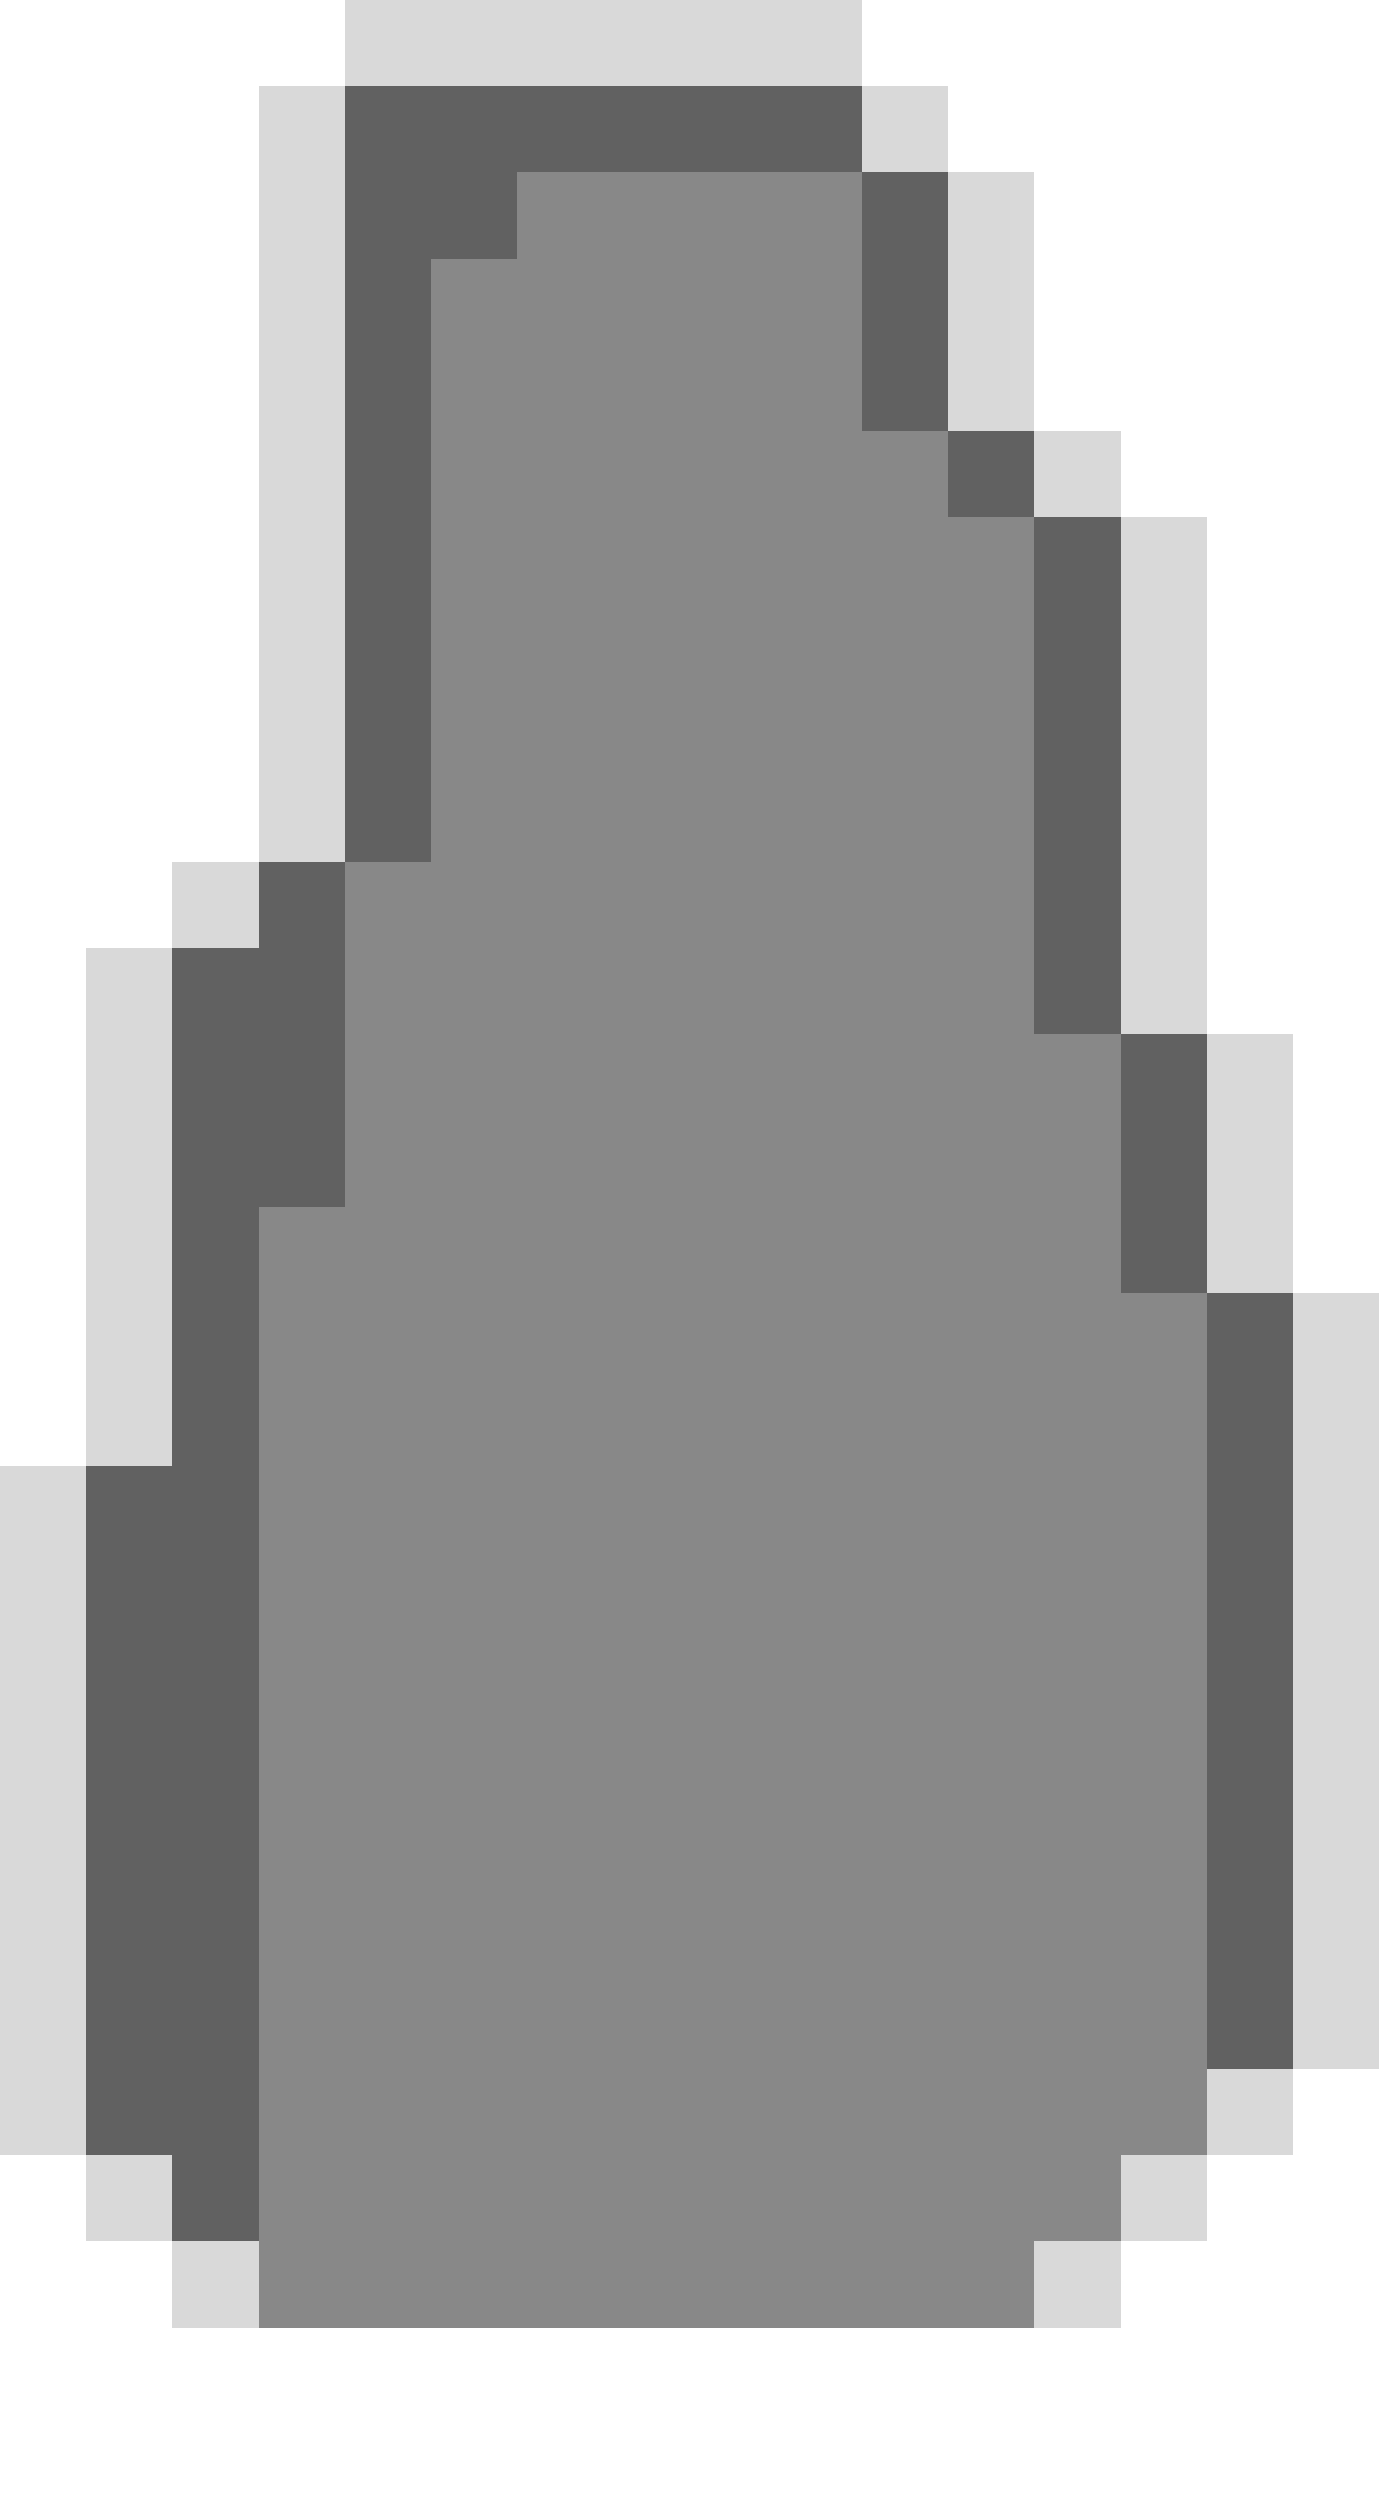
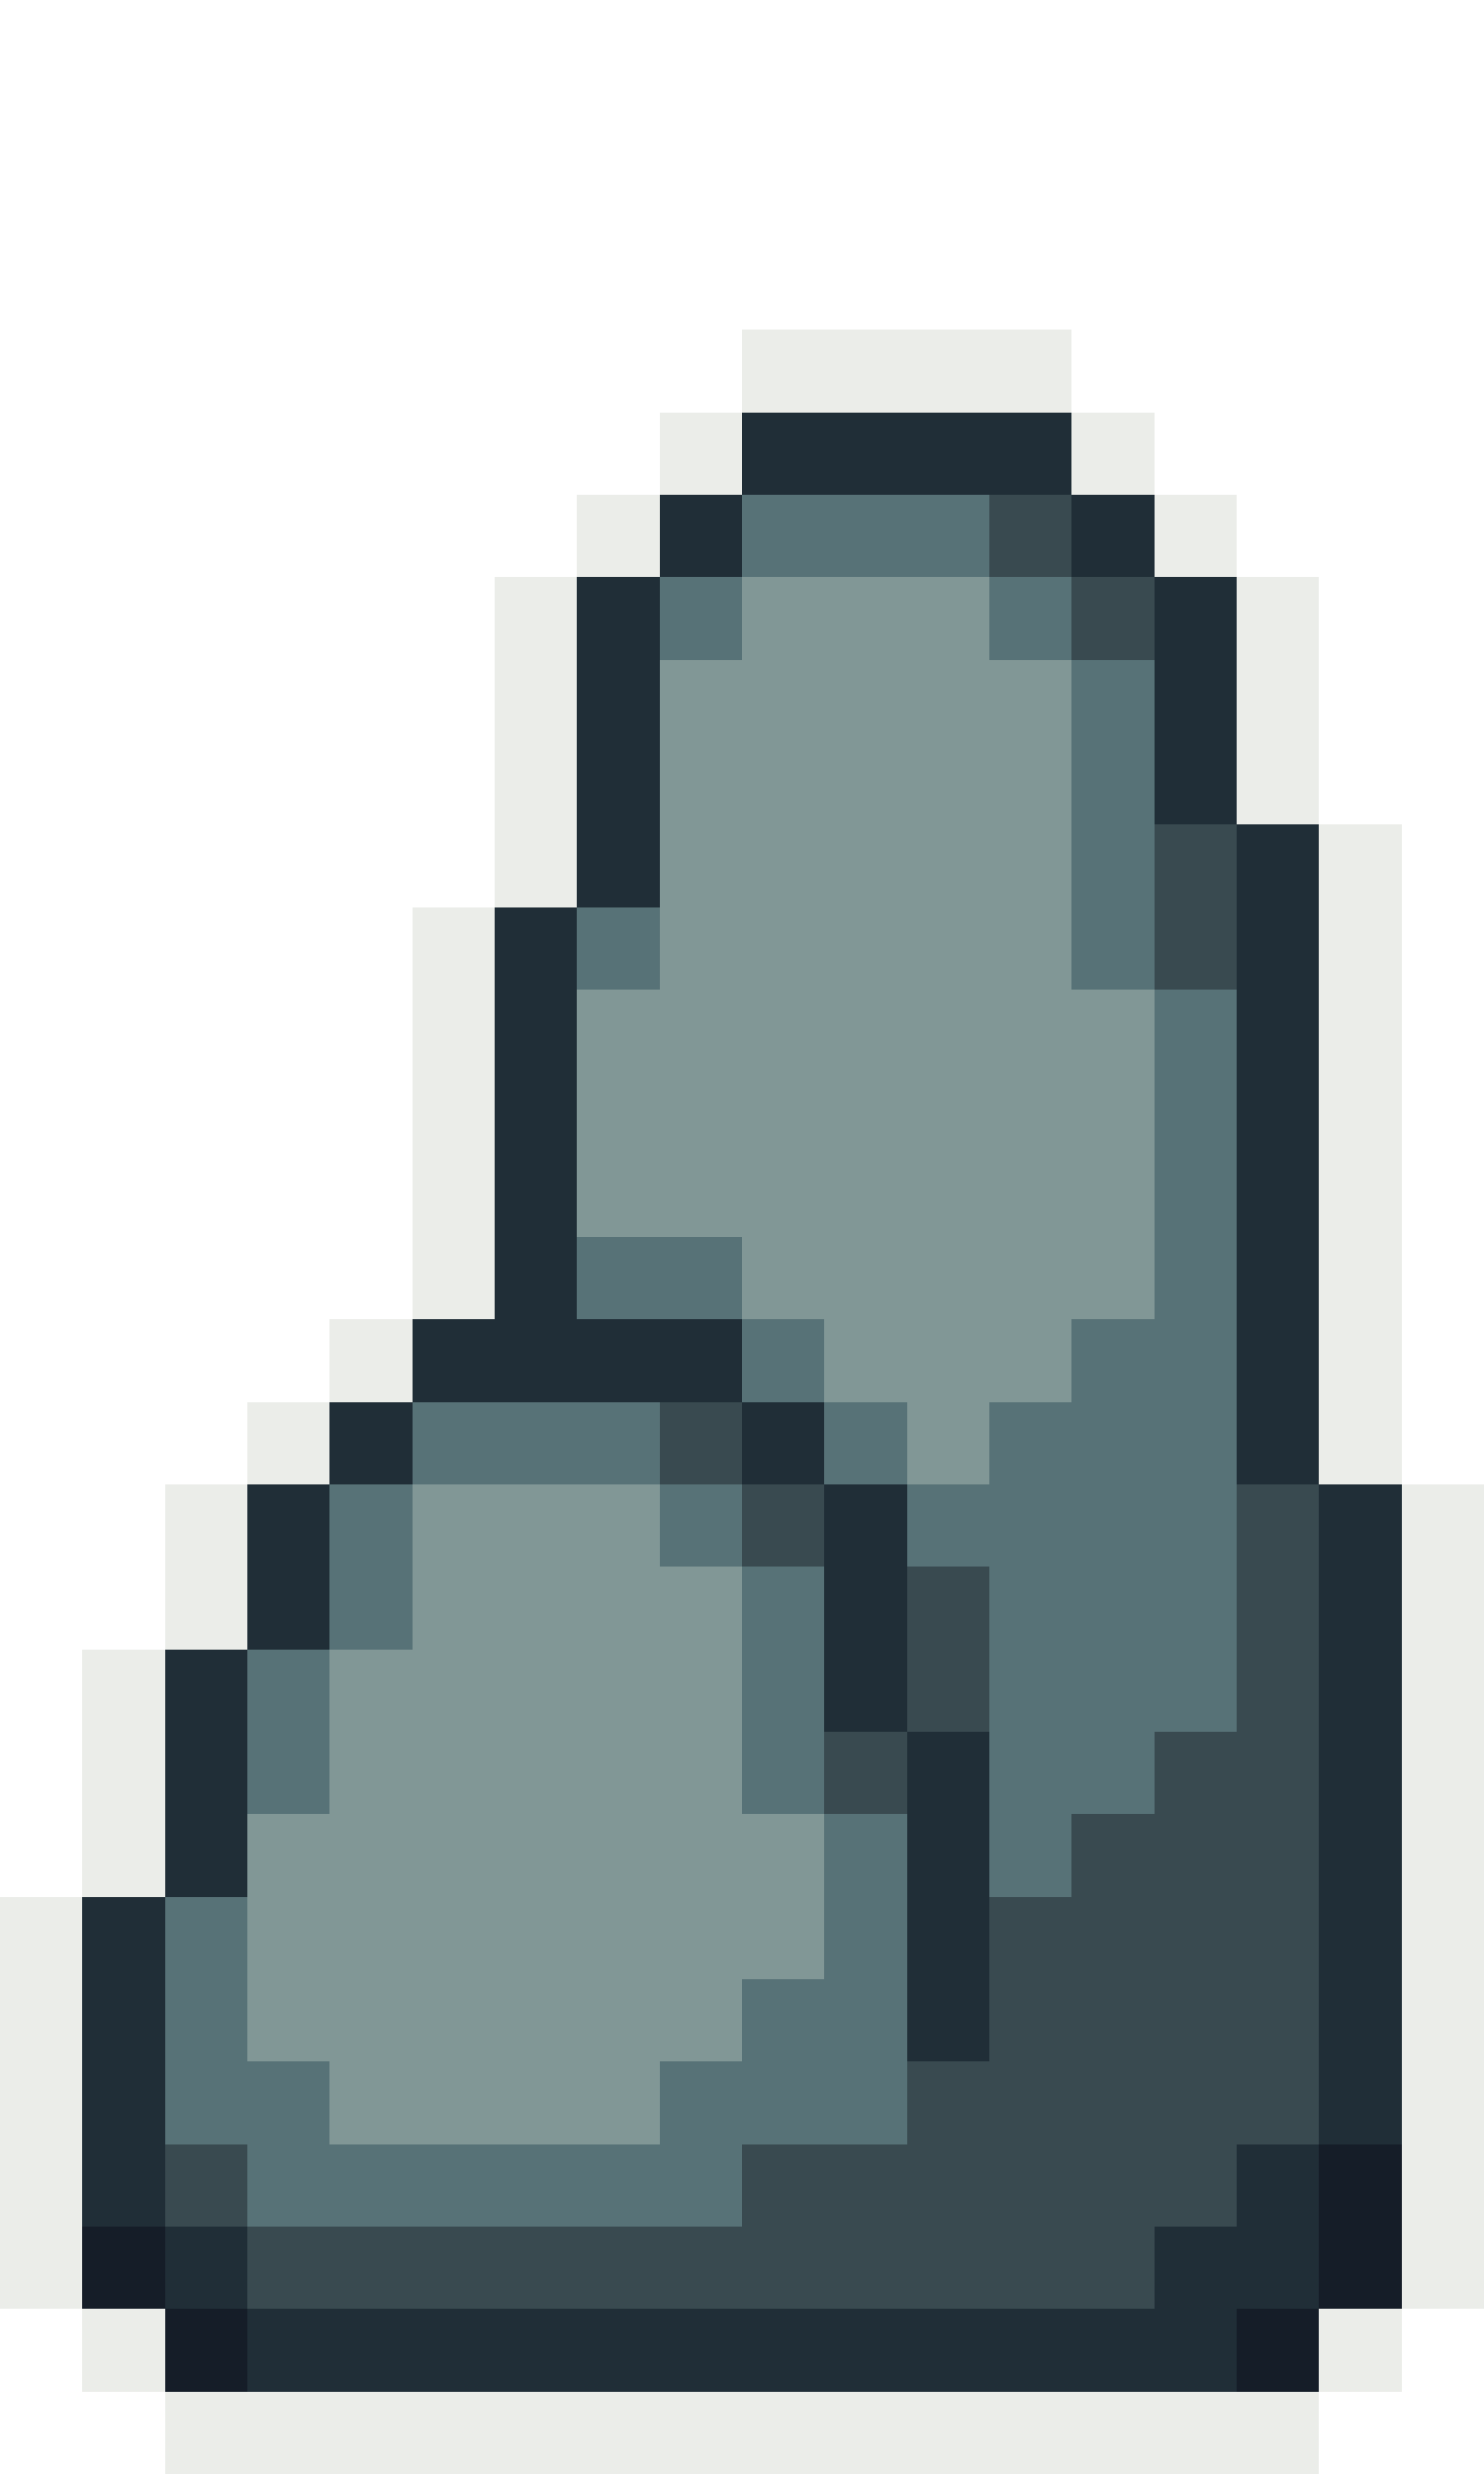
- <svg xmlns="http://www.w3.org/2000/svg" version="1.1" width="16" height="29" shape-rendering="crispEdges">
-   <rect x="4" y="0" width="6" height="1" fill="#D9D9D9" />
-   <rect x="3" y="1" width="1" height="9" fill="#D9D9D9" />
-   <rect x="4" y="1" width="6" height="1" fill="#616161" />
-   <rect x="10" y="1" width="1" height="1" fill="#D9D9D9" />
-   <rect x="4" y="2" width="2" height="1" fill="#616161" />
-   <rect x="6" y="2" width="4" height="25" fill="#888888" />
-   <rect x="10" y="2" width="1" height="3" fill="#616161" />
-   <rect x="11" y="2" width="1" height="3" fill="#D9D9D9" />
-   <rect x="4" y="3" width="1" height="7" fill="#616161" />
-   <rect x="5" y="3" width="1" height="24" fill="#888888" />
-   <rect x="10" y="5" width="1" height="22" fill="#888888" />
-   <rect x="11" y="5" width="1" height="1" fill="#616161" />
-   <rect x="12" y="5" width="1" height="1" fill="#D9D9D9" />
-   <rect x="11" y="6" width="1" height="21" fill="#888888" />
-   <rect x="12" y="6" width="1" height="6" fill="#616161" />
-   <rect x="13" y="6" width="1" height="6" fill="#D9D9D9" />
-   <rect x="2" y="10" width="1" height="1" fill="#D9D9D9" />
-   <rect x="3" y="10" width="1" height="4" fill="#616161" />
-   <rect x="4" y="10" width="1" height="17" fill="#888888" />
-   <rect x="1" y="11" width="1" height="6" fill="#D9D9D9" />
-   <rect x="2" y="11" width="1" height="15" fill="#616161" />
-   <rect x="12" y="12" width="1" height="14" fill="#888888" />
-   <rect x="13" y="12" width="1" height="3" fill="#616161" />
-   <rect x="14" y="12" width="1" height="3" fill="#D9D9D9" />
-   <rect x="3" y="14" width="1" height="13" fill="#888888" />
-   <rect x="13" y="15" width="1" height="10" fill="#888888" />
-   <rect x="14" y="15" width="1" height="9" fill="#616161" />
-   <rect x="15" y="15" width="1" height="9" fill="#D9D9D9" />
-   <rect x="0" y="17" width="1" height="8" fill="#D9D9D9" />
-   <rect x="1" y="17" width="1" height="8" fill="#616161" />
-   <rect x="14" y="24" width="1" height="1" fill="#D9D9D9" />
-   <rect x="1" y="25" width="1" height="1" fill="#D9D9D9" />
-   <rect x="13" y="25" width="1" height="1" fill="#D9D9D9" />
-   <rect x="2" y="26" width="1" height="1" fill="#D9D9D9" />
-   <rect x="12" y="26" width="1" height="1" fill="#D9D9D9" />
+ <svg xmlns="http://www.w3.org/2000/svg" version="1.1" width="18" height="30" shape-rendering="crispEdges">
+   <rect x="9" y="4" width="4" height="1" fill="#EBEDE9" />
+   <rect x="8" y="5" width="1" height="1" fill="#EBEDE9" />
+   <rect x="9" y="5" width="4" height="1" fill="#202E37" />
+   <rect x="13" y="5" width="1" height="1" fill="#EBEDE9" />
+   <rect x="7" y="6" width="1" height="1" fill="#EBEDE9" />
+   <rect x="8" y="6" width="1" height="1" fill="#202E37" />
+   <rect x="9" y="6" width="3" height="1" fill="#577277" />
+   <rect x="12" y="6" width="1" height="1" fill="#394A50" />
+   <rect x="13" y="6" width="1" height="1" fill="#202E37" />
+   <rect x="14" y="6" width="1" height="1" fill="#EBEDE9" />
+   <rect x="6" y="7" width="1" height="4" fill="#EBEDE9" />
+   <rect x="7" y="7" width="1" height="4" fill="#202E37" />
+   <rect x="8" y="7" width="1" height="1" fill="#577277" />
+   <rect x="9" y="7" width="3" height="9" fill="#819796" />
+   <rect x="12" y="7" width="1" height="1" fill="#577277" />
+   <rect x="13" y="7" width="1" height="1" fill="#394A50" />
+   <rect x="14" y="7" width="1" height="3" fill="#202E37" />
+   <rect x="15" y="7" width="1" height="3" fill="#EBEDE9" />
+   <rect x="8" y="8" width="1" height="7" fill="#819796" />
+   <rect x="12" y="8" width="1" height="9" fill="#819796" />
+   <rect x="13" y="8" width="1" height="4" fill="#577277" />
+   <rect x="14" y="10" width="1" height="2" fill="#394A50" />
+   <rect x="15" y="10" width="1" height="8" fill="#202E37" />
+   <rect x="16" y="10" width="1" height="8" fill="#EBEDE9" />
+   <rect x="5" y="11" width="1" height="5" fill="#EBEDE9" />
+   <rect x="6" y="11" width="1" height="6" fill="#202E37" />
+   <rect x="7" y="11" width="1" height="1" fill="#577277" />
+   <rect x="7" y="12" width="1" height="3" fill="#819796" />
+   <rect x="13" y="12" width="1" height="4" fill="#819796" />
+   <rect x="14" y="12" width="1" height="9" fill="#577277" />
+   <rect x="7" y="15" width="2" height="1" fill="#577277" />
+   <rect x="4" y="16" width="1" height="1" fill="#EBEDE9" />
+   <rect x="5" y="16" width="1" height="1" fill="#202E37" />
+   <rect x="7" y="16" width="2" height="1" fill="#202E37" />
+   <rect x="9" y="16" width="1" height="1" fill="#577277" />
+   <rect x="10" y="16" width="2" height="1" fill="#819796" />
+   <rect x="13" y="16" width="1" height="6" fill="#577277" />
+   <rect x="3" y="17" width="1" height="1" fill="#EBEDE9" />
+   <rect x="4" y="17" width="1" height="1" fill="#202E37" />
+   <rect x="5" y="17" width="3" height="1" fill="#577277" />
+   <rect x="8" y="17" width="1" height="1" fill="#394A50" />
+   <rect x="9" y="17" width="1" height="1" fill="#202E37" />
+   <rect x="10" y="17" width="1" height="1" fill="#577277" />
+   <rect x="11" y="17" width="1" height="1" fill="#819796" />
+   <rect x="12" y="17" width="1" height="6" fill="#577277" />
+   <rect x="2" y="18" width="1" height="2" fill="#EBEDE9" />
+   <rect x="3" y="18" width="1" height="2" fill="#202E37" />
+   <rect x="4" y="18" width="1" height="2" fill="#577277" />
+   <rect x="5" y="18" width="3" height="8" fill="#819796" />
+   <rect x="8" y="18" width="1" height="1" fill="#577277" />
+   <rect x="9" y="18" width="1" height="1" fill="#394A50" />
+   <rect x="10" y="18" width="1" height="3" fill="#202E37" />
+   <rect x="11" y="18" width="1" height="1" fill="#577277" />
+   <rect x="15" y="18" width="1" height="8" fill="#394A50" />
+   <rect x="16" y="18" width="1" height="8" fill="#202E37" />
+   <rect x="17" y="18" width="1" height="10" fill="#EBEDE9" />
+   <rect x="8" y="19" width="1" height="6" fill="#819796" />
+   <rect x="9" y="19" width="1" height="3" fill="#577277" />
+   <rect x="11" y="19" width="1" height="2" fill="#394A50" />
+   <rect x="1" y="20" width="1" height="3" fill="#EBEDE9" />
+   <rect x="2" y="20" width="1" height="3" fill="#202E37" />
+   <rect x="3" y="20" width="1" height="2" fill="#577277" />
+   <rect x="4" y="20" width="1" height="6" fill="#819796" />
+   <rect x="10" y="21" width="1" height="1" fill="#394A50" />
+   <rect x="11" y="21" width="1" height="4" fill="#202E37" />
+   <rect x="14" y="21" width="1" height="6" fill="#394A50" />
+   <rect x="3" y="22" width="1" height="3" fill="#819796" />
+   <rect x="9" y="22" width="1" height="2" fill="#819796" />
+   <rect x="10" y="22" width="1" height="4" fill="#577277" />
+   <rect x="13" y="22" width="1" height="6" fill="#394A50" />
+   <rect x="0" y="23" width="1" height="5" fill="#EBEDE9" />
+   <rect x="1" y="23" width="1" height="4" fill="#202E37" />
+   <rect x="2" y="23" width="1" height="3" fill="#577277" />
+   <rect x="12" y="23" width="1" height="5" fill="#394A50" />
+   <rect x="9" y="24" width="1" height="2" fill="#577277" />
+   <rect x="3" y="25" width="1" height="2" fill="#577277" />
+   <rect x="8" y="25" width="1" height="2" fill="#577277" />
+   <rect x="11" y="25" width="1" height="3" fill="#394A50" />
+   <rect x="2" y="26" width="1" height="1" fill="#394A50" />
+   <rect x="4" y="26" width="4" height="1" fill="#577277" />
+   <rect x="9" y="26" width="2" height="2" fill="#394A50" />
+   <rect x="15" y="26" width="1" height="2" fill="#202E37" />
+   <rect x="16" y="26" width="1" height="2" fill="#151D28" />
+   <rect x="1" y="27" width="1" height="1" fill="#151D28" />
+   <rect x="2" y="27" width="1" height="1" fill="#202E37" />
+   <rect x="3" y="27" width="6" height="1" fill="#394A50" />
+   <rect x="14" y="27" width="1" height="2" fill="#202E37" />
+   <rect x="1" y="28" width="1" height="1" fill="#EBEDE9" />
+   <rect x="2" y="28" width="1" height="1" fill="#151D28" />
+   <rect x="3" y="28" width="11" height="1" fill="#202E37" />
+   <rect x="15" y="28" width="1" height="1" fill="#151D28" />
+   <rect x="16" y="28" width="1" height="1" fill="#EBEDE9" />
+   <rect x="2" y="29" width="14" height="1" fill="#EBEDE9" />
</svg>
